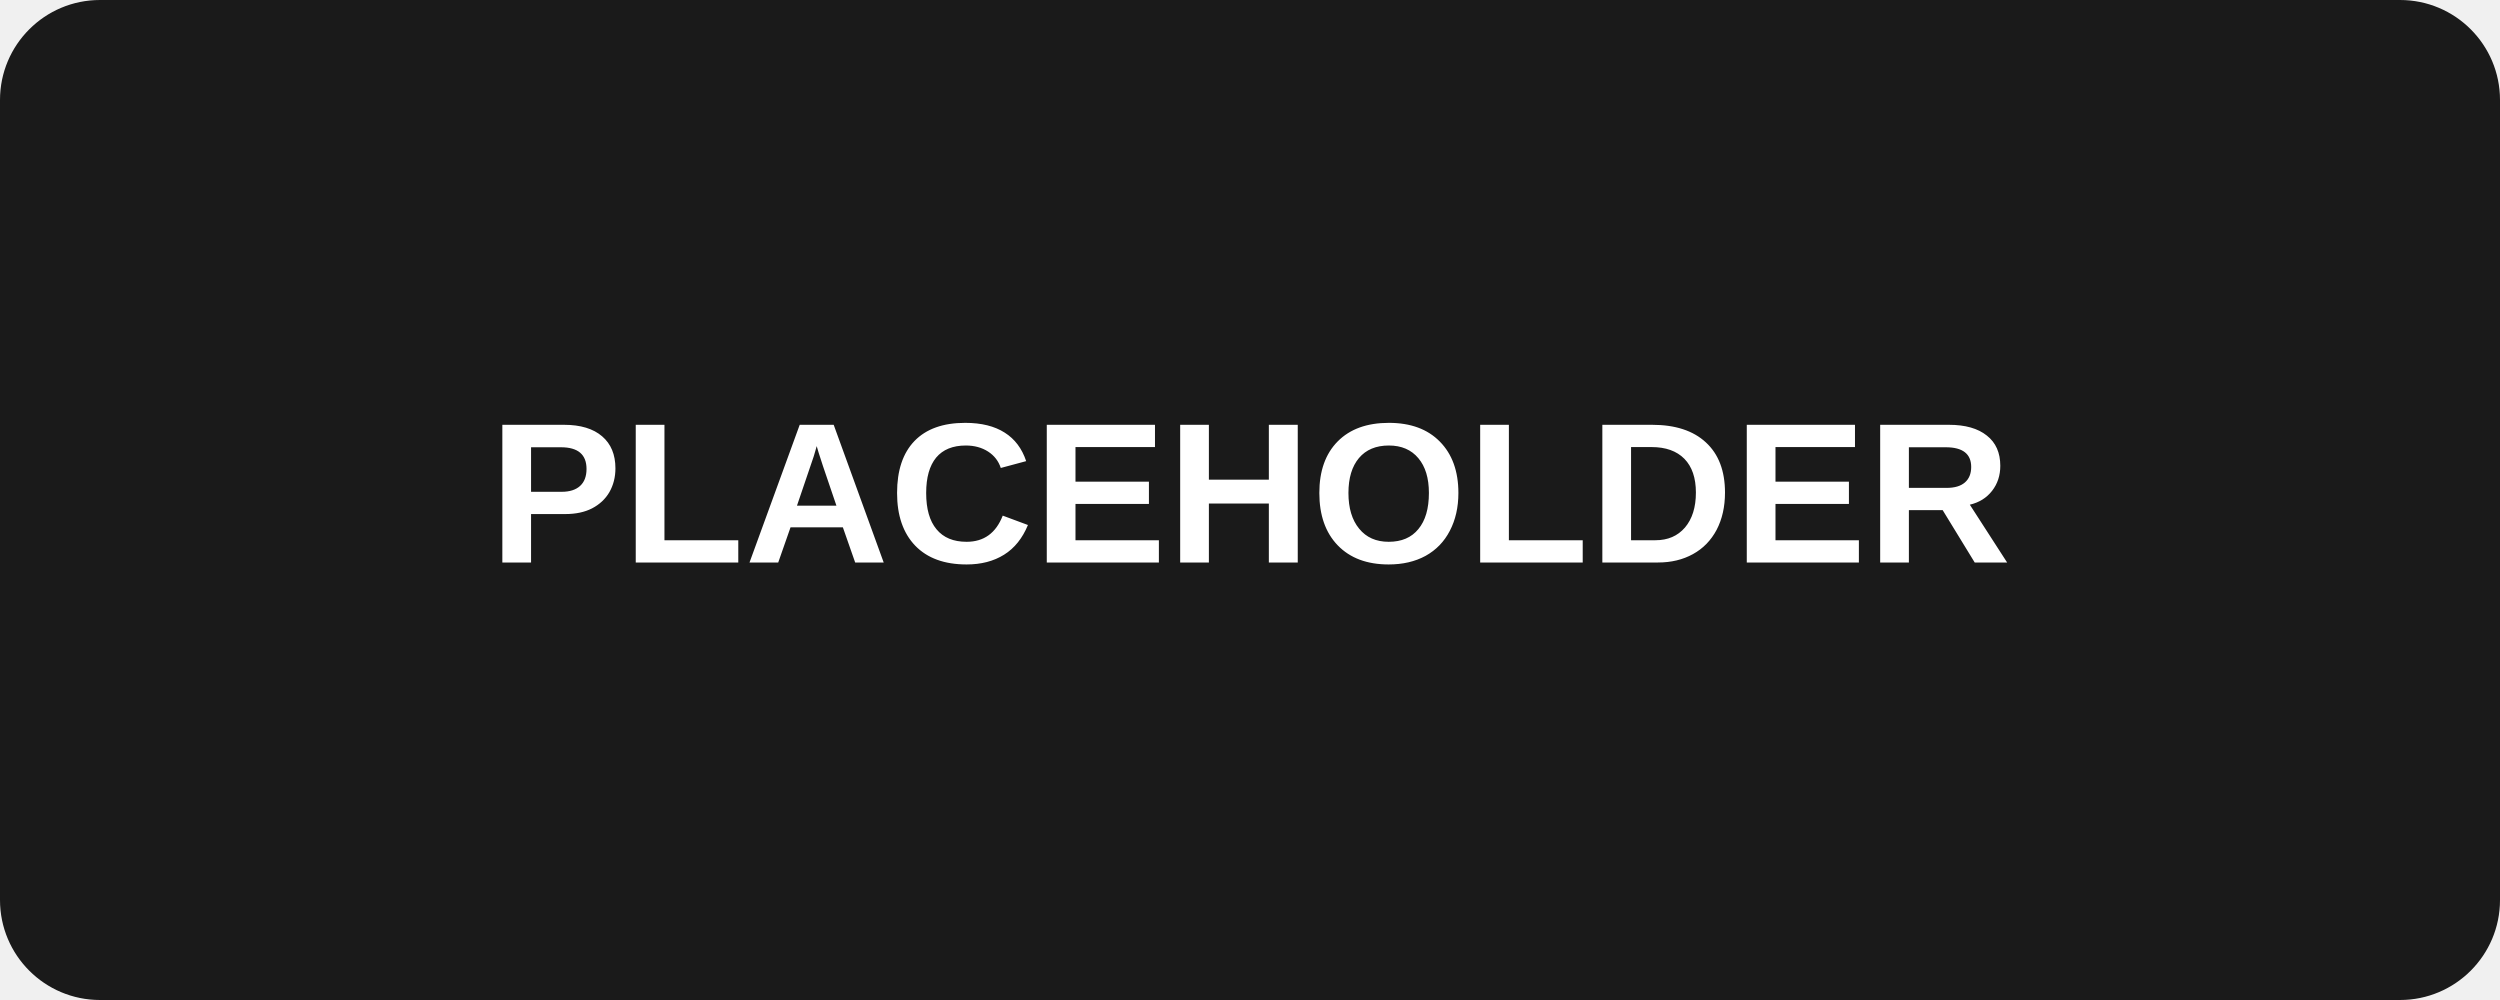
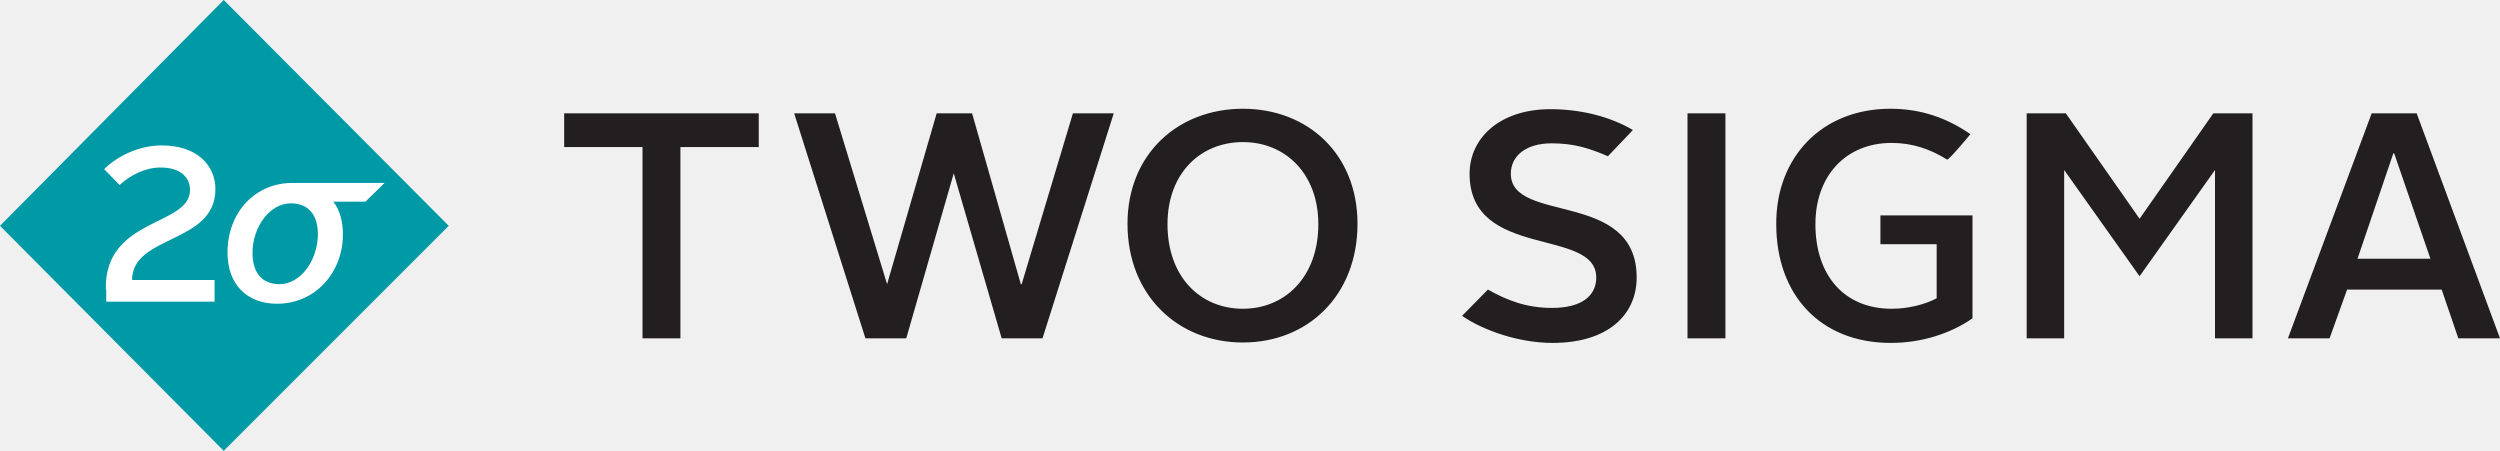
- <svg xmlns="http://www.w3.org/2000/svg" viewBox="0 0 200 80">
-   <rect width="200" height="80" fill="#1a1a1a" rx="8" />
-   <text x="100" y="45" font-family="Arial, sans-serif" font-size="16" font-weight="bold" fill="#ffffff" text-anchor="middle">PLACEHOLDER</text>
+ <svg xmlns="http://www.w3.org/2000/svg" width="600" height="108">
+   <path d="M154.2 35.3h-18.8v-8.1h46.7v8.1h-18.8v45.9h-9.1zm36.4-8.1h9.8l12.5 41 11.9-41h8.5l11.7 41h.2l12.3-41h9.8l-17.1 54h-9.8l-11.5-39.6-11.4 39.6h-9.8zm107.7-1.1c15.6 0 27.5 10.9 27.5 27.6 0 17.2-11.9 28.5-27.5 28.5s-27.7-11.3-27.7-28.5c0-16.7 12.1-27.6 27.7-27.6zm0 48c10 0 18.1-7.5 18.1-20.3 0-12.1-7.9-19.7-18.1-19.7s-18.1 7.5-18.1 19.7c0 12.7 7.9 20.3 18.1 20.3zM405 27.2h9.1v54H405V51zm48.7-1.1c7.5 0 13.7 2.3 19.2 6.1 0 0-5.2 6.3-5.6 6.1-4-2.5-8.3-4-13.3-4-11 0-18.3 7.9-18.3 19.5 0 12.3 6.9 20.3 18.3 20.3 4.2 0 8.1-1.1 10.8-2.5v-13h-13.5v-6.9h22.1v24.7c-5.2 3.6-12.1 5.9-19.6 5.9-16.9 0-27.5-11.5-27.5-28.5-.1-15.9 10.8-27.7 27.4-27.7zm32.7 1.1h9.4l17.7 25.3 17.7-25.3h9.4v54h-9V40.8l-18.1 25.5-18.1-25.5v40.4h-9zm82.8 0H580l20 54h-10l-4-11.7h-22.7l-4.2 11.7h-10l20.1-54zm-3.4 34.9h17.5l-8.7-25.3h-.2l-8.6 25.3zm-208.7 7.4c4.8 2.7 9.4 4.4 15.4 4.4 7.1 0 10.6-2.9 10.6-7.3 0-12.1-30.4-4.2-30.4-24.9 0-8.6 7.3-15.5 19.4-15.5 7.1 0 14.2 1.7 19.8 5l-6 6.3c-4.4-1.9-8.1-3.1-13.5-3.1-6.3 0-9.8 3.1-9.8 7.3 0 12.1 30.2 3.8 30.2 24.9 0 8.8-6.7 15.7-20.2 15.7-7.9 0-16.5-2.9-21.7-6.5l6.2-6.3z" fill="#231f20" />
+   <path d="M53.7 0L0 54.2l53.7 54 54-54z" fill="#009aa6" />
+   <path d="M25.4 69.5C25 52.1 45.6 54.4 45.6 45.6c0-2.9-2.1-5.4-7.1-5.4-3.7 0-7.3 1.9-9.8 4.2L25 40.6c3.1-3.1 8.3-5.7 13.8-5.7 8.5 0 12.9 4.8 12.9 10.5 0 13.2-20 10.9-20 21.8h19.8v5.2h-26v-2.9zm41.7-1.3c-4 0-6.5-2.5-6.5-7.5 0-6.3 4.2-11.9 9.2-11.9 4 0 6.5 2.5 6.5 7.5-.1 6.3-4.2 11.9-9.2 11.9zm25.2-24.3H70.2c-9 0-15.6 7.1-15.6 16.7 0 7.8 4.8 12.3 11.9 12.3 9 0 15.8-7.3 15.8-16.7 0-3.1-.8-5.9-2.3-7.8h7.7l4.6-4.5z" fill="#fff" />
</svg>
